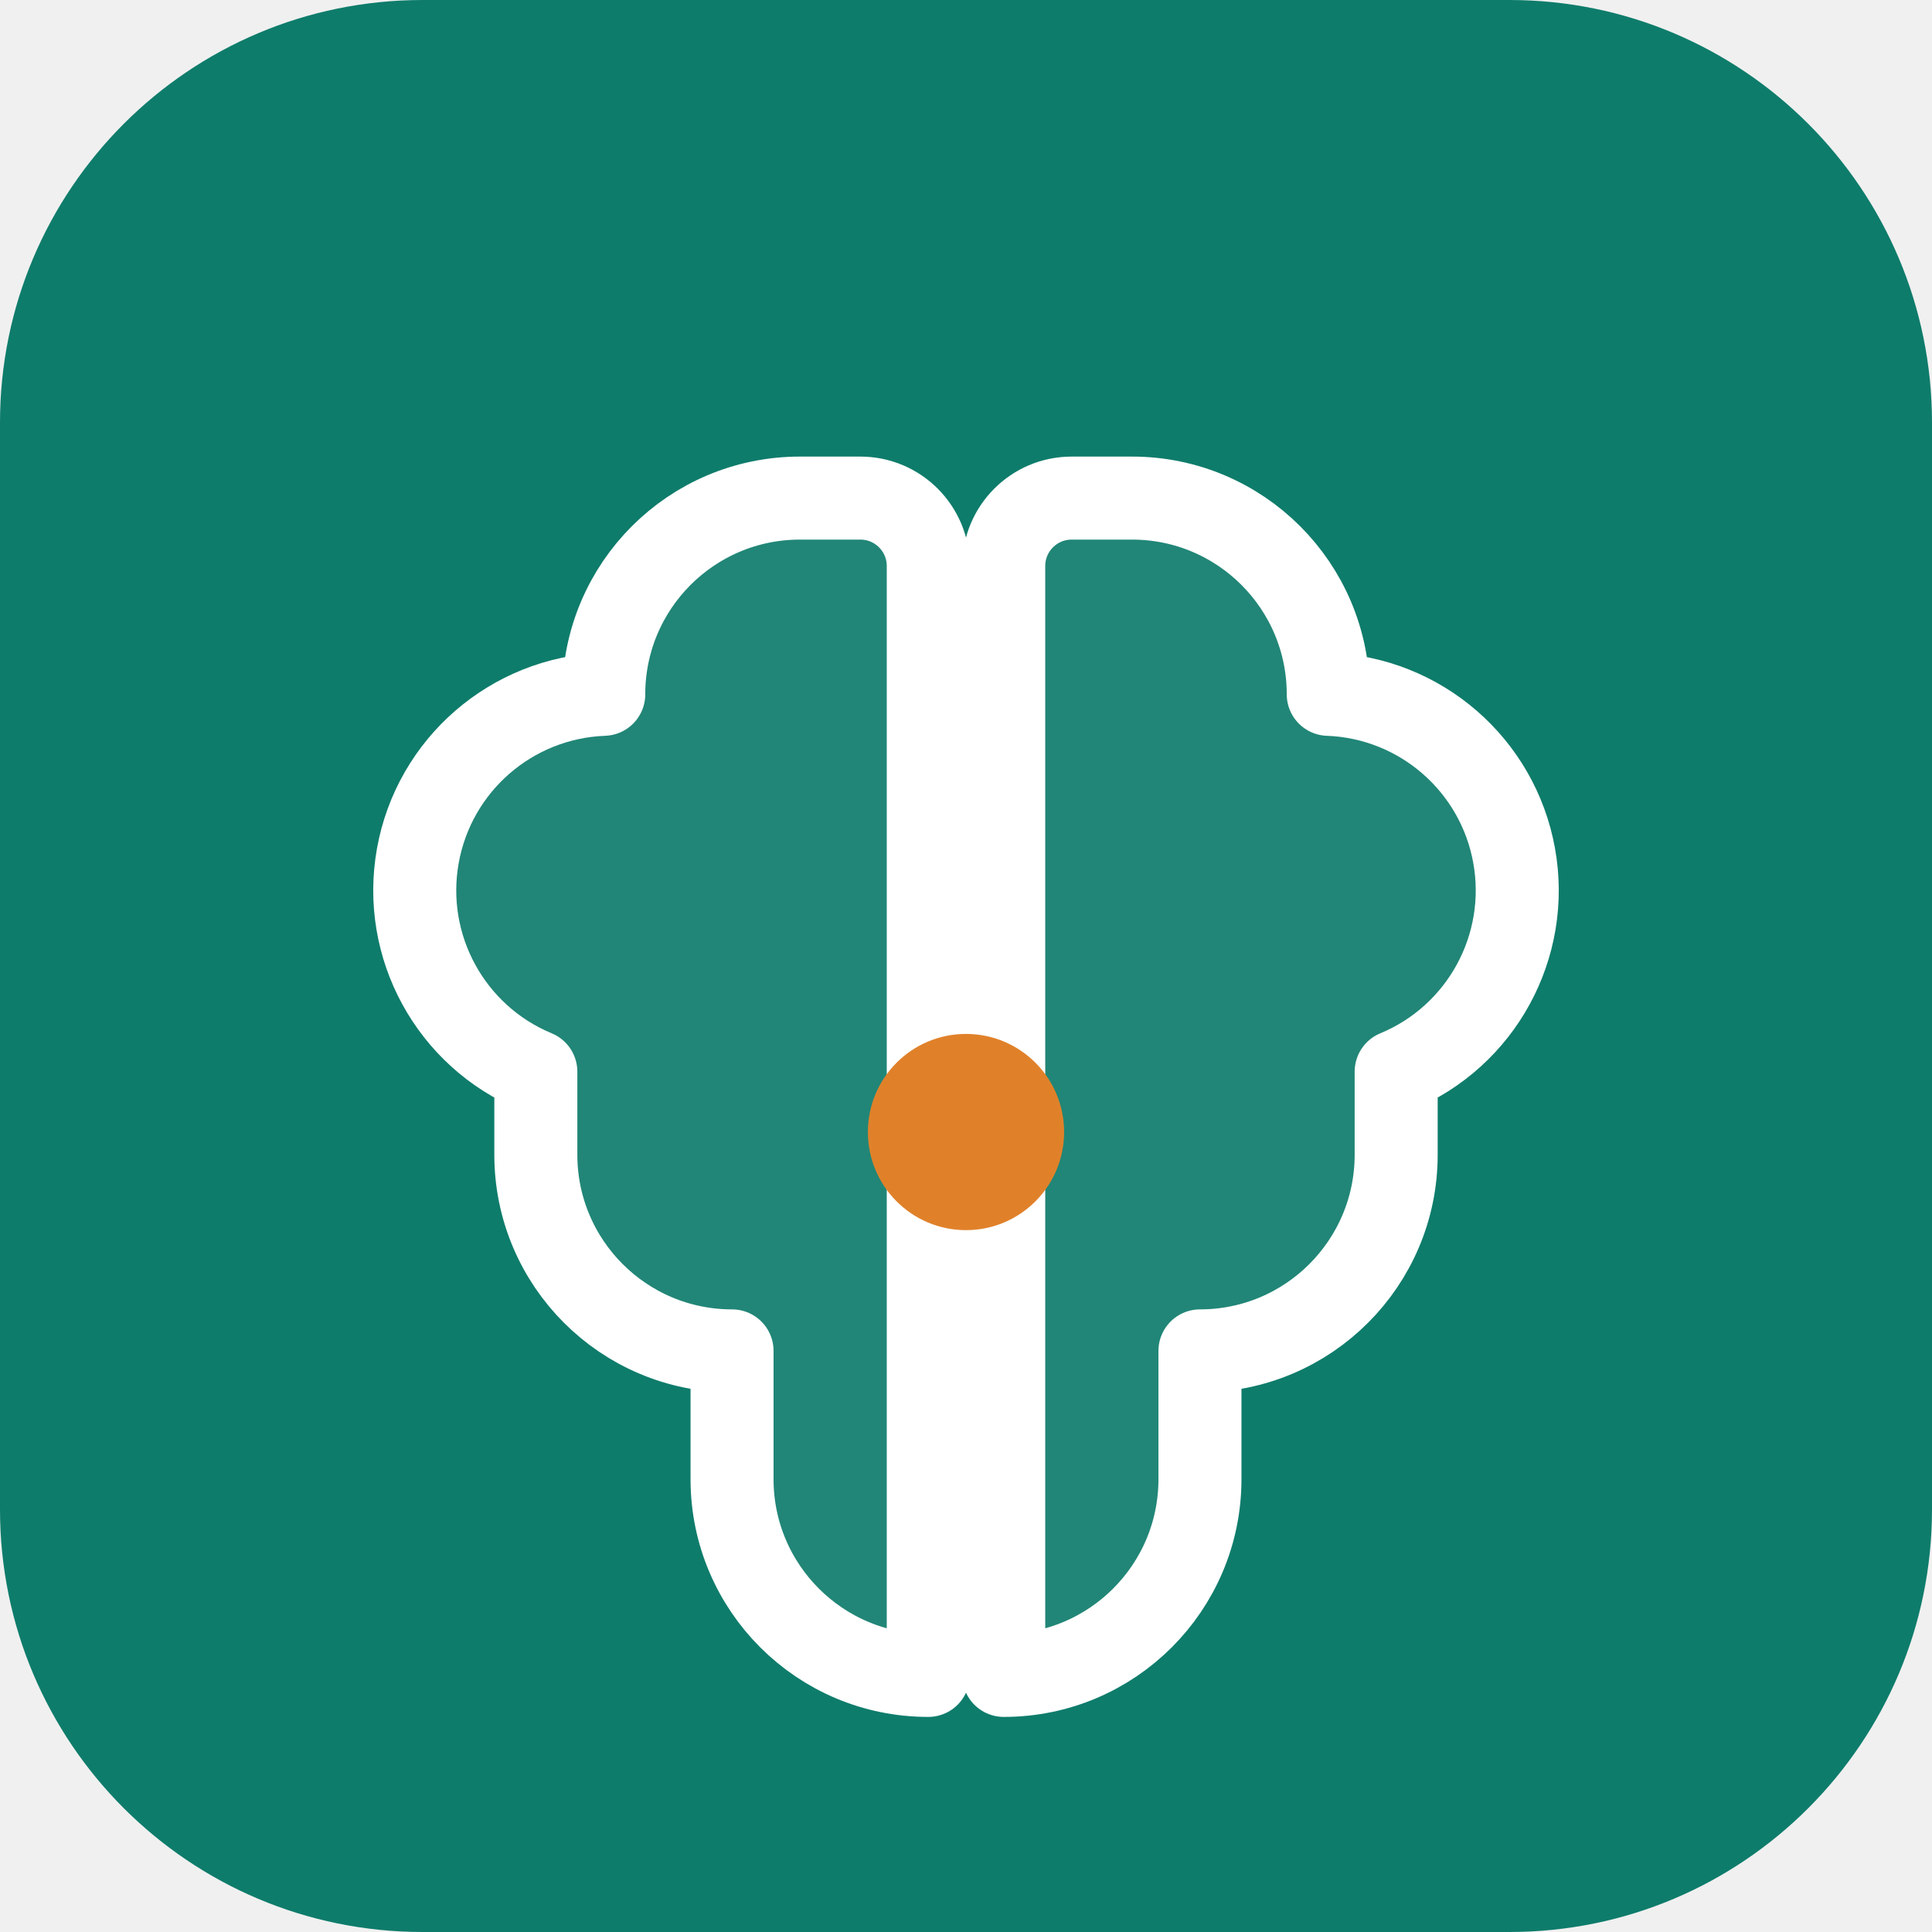
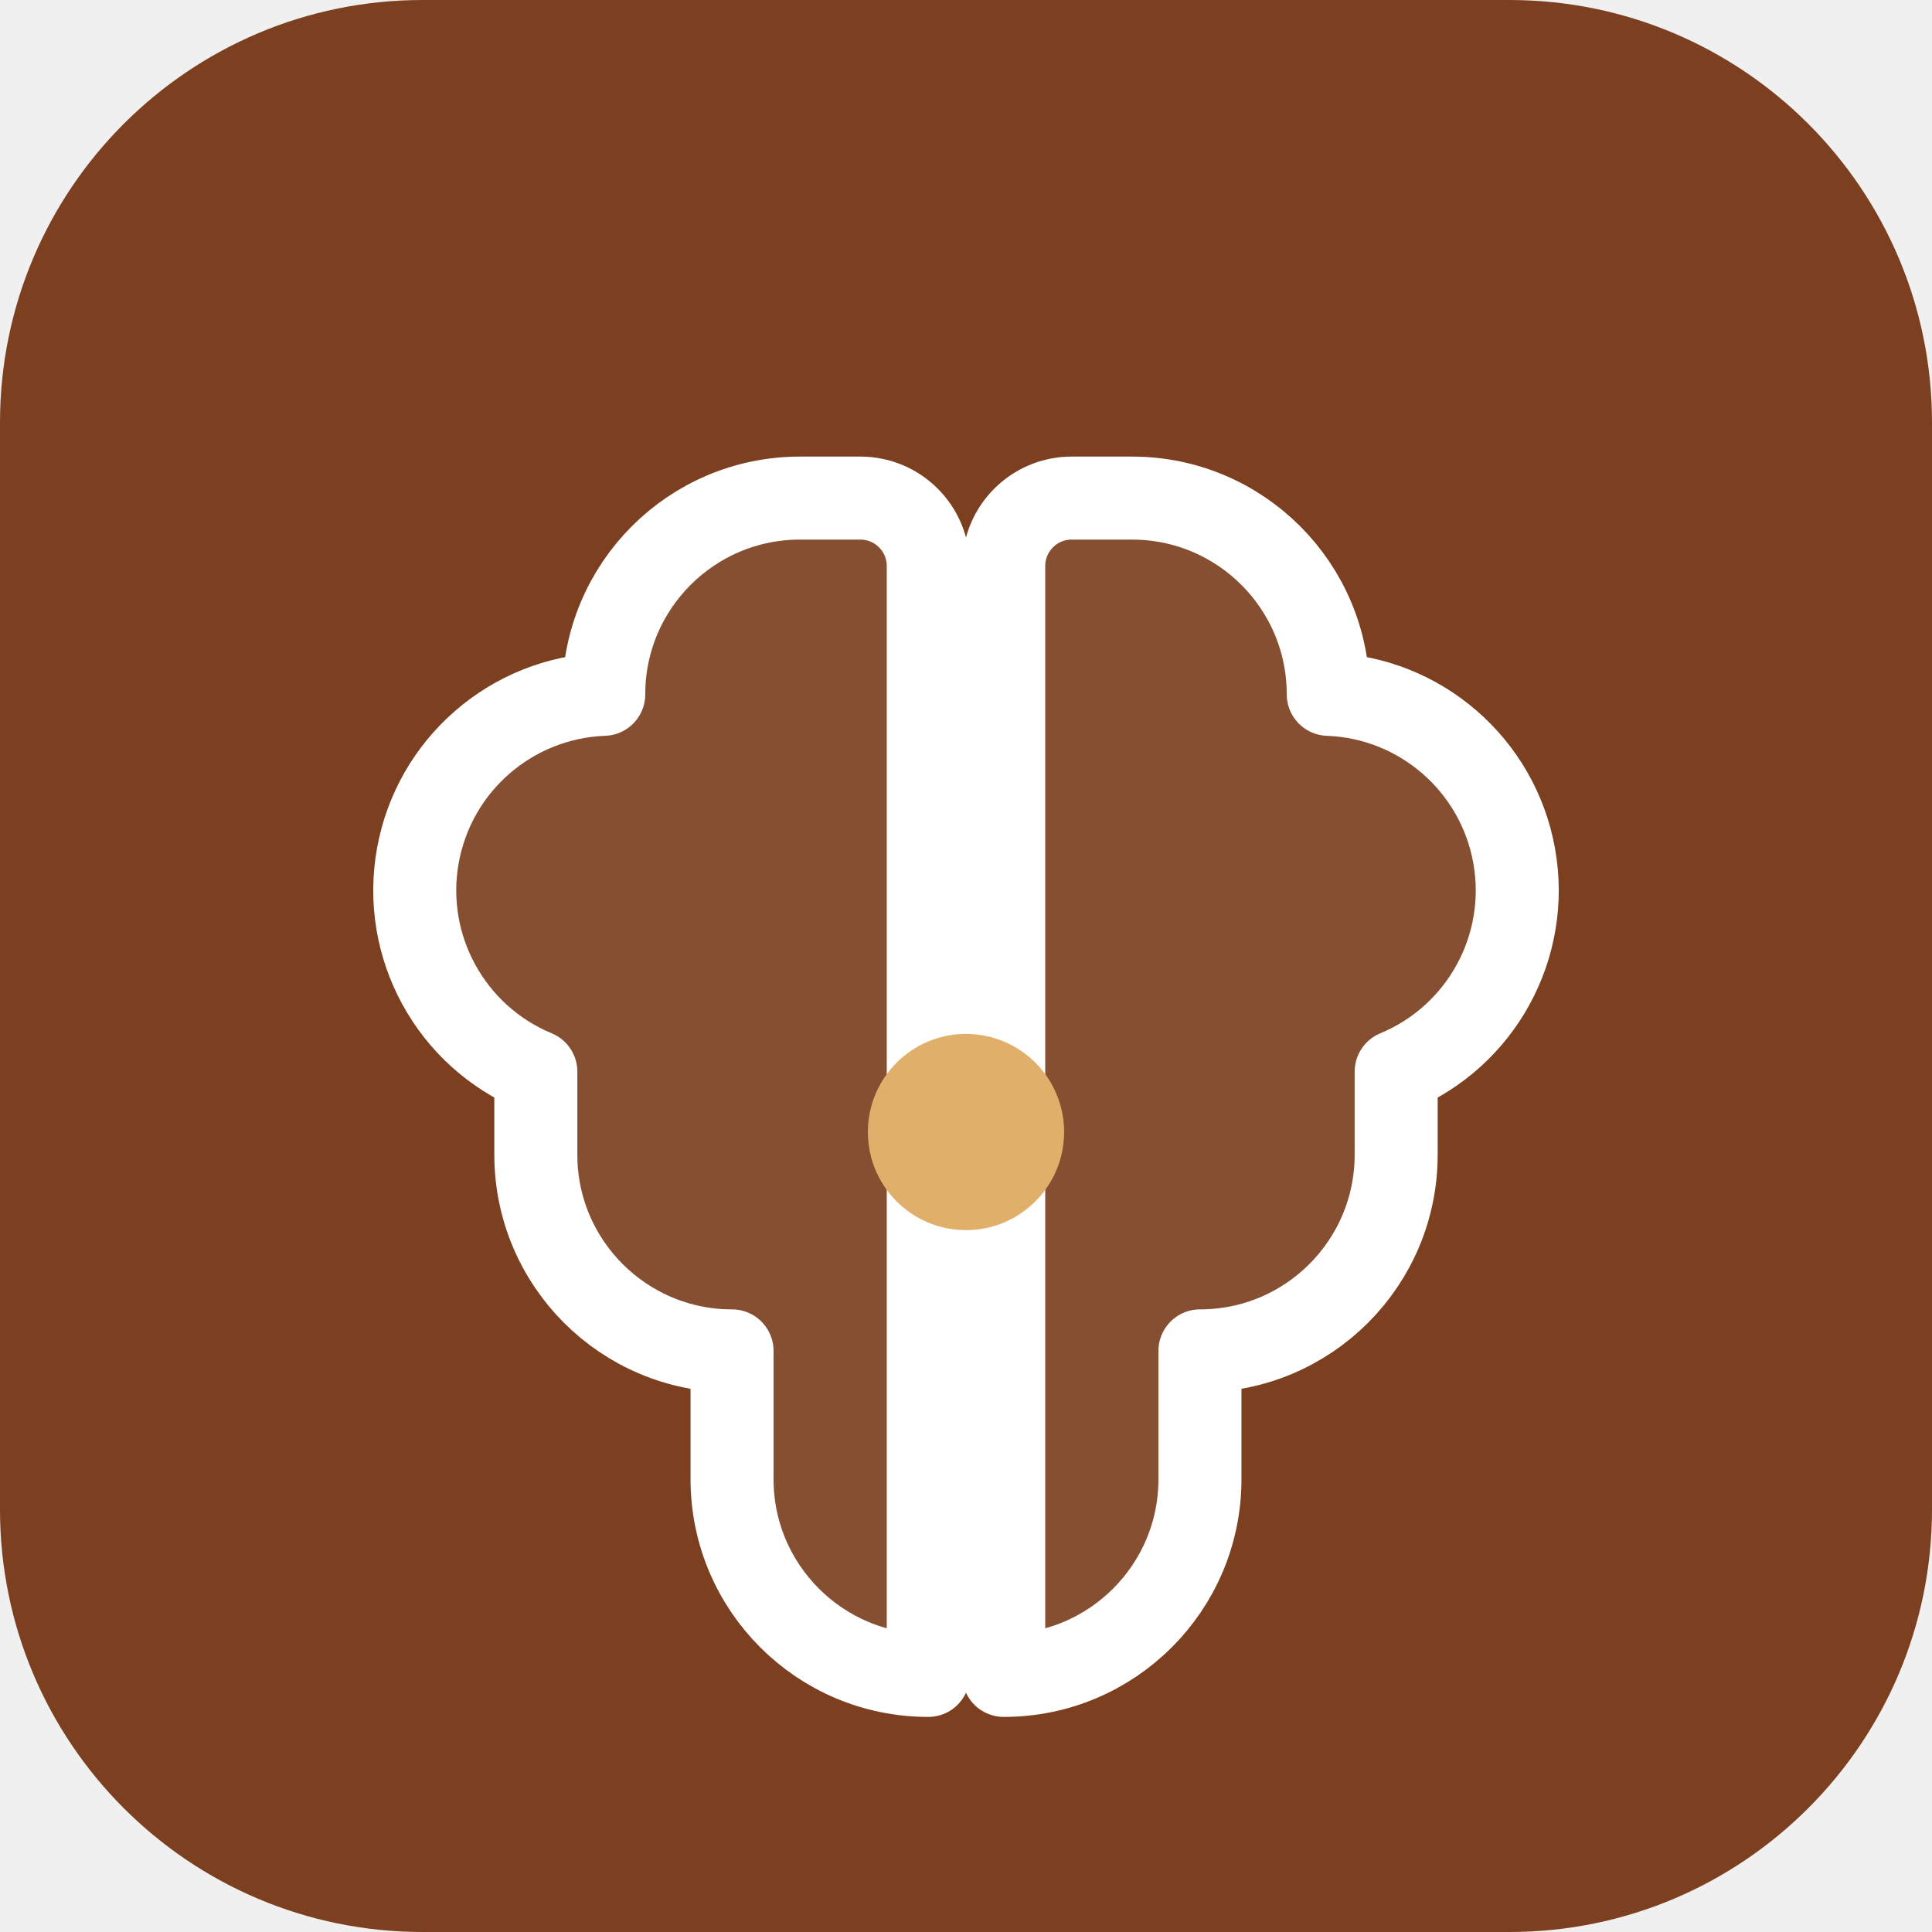
<svg xmlns="http://www.w3.org/2000/svg" viewBox="0 0 512 512" role="img" aria-label="NeuroPlay">
-   <rect width="512" height="512" rx="112" fill="#0e7c6b" />
+   <rect width="512" height="512" rx="112" fill="#7c4020" />
  <g fill="none" stroke="#ffffff" stroke-width="22" stroke-linecap="round" stroke-linejoin="round">
    <path d="M212 132a52 52 0 0 0-52 52 52 52 0 0 0-18 100v22a52 52 0 0 0 52 52v34a52 52 0 0 0 52 52V150a18 18 0 0 0-18-18z" fill="#ffffff" fill-opacity="0.08" />
    <path d="M300 132a52 52 0 0 1 52 52 52 52 0 0 1 18 100v22a52 52 0 0 1-52 52v34a52 52 0 0 1-52 52V150a18 18 0 0 1 18-18z" fill="#ffffff" fill-opacity="0.08" />
  </g>
-   <circle cx="256" cy="300" r="26" fill="#e0812a" />
+   <circle cx="256" cy="300" r="26" fill="#e0b06a" />
</svg>
